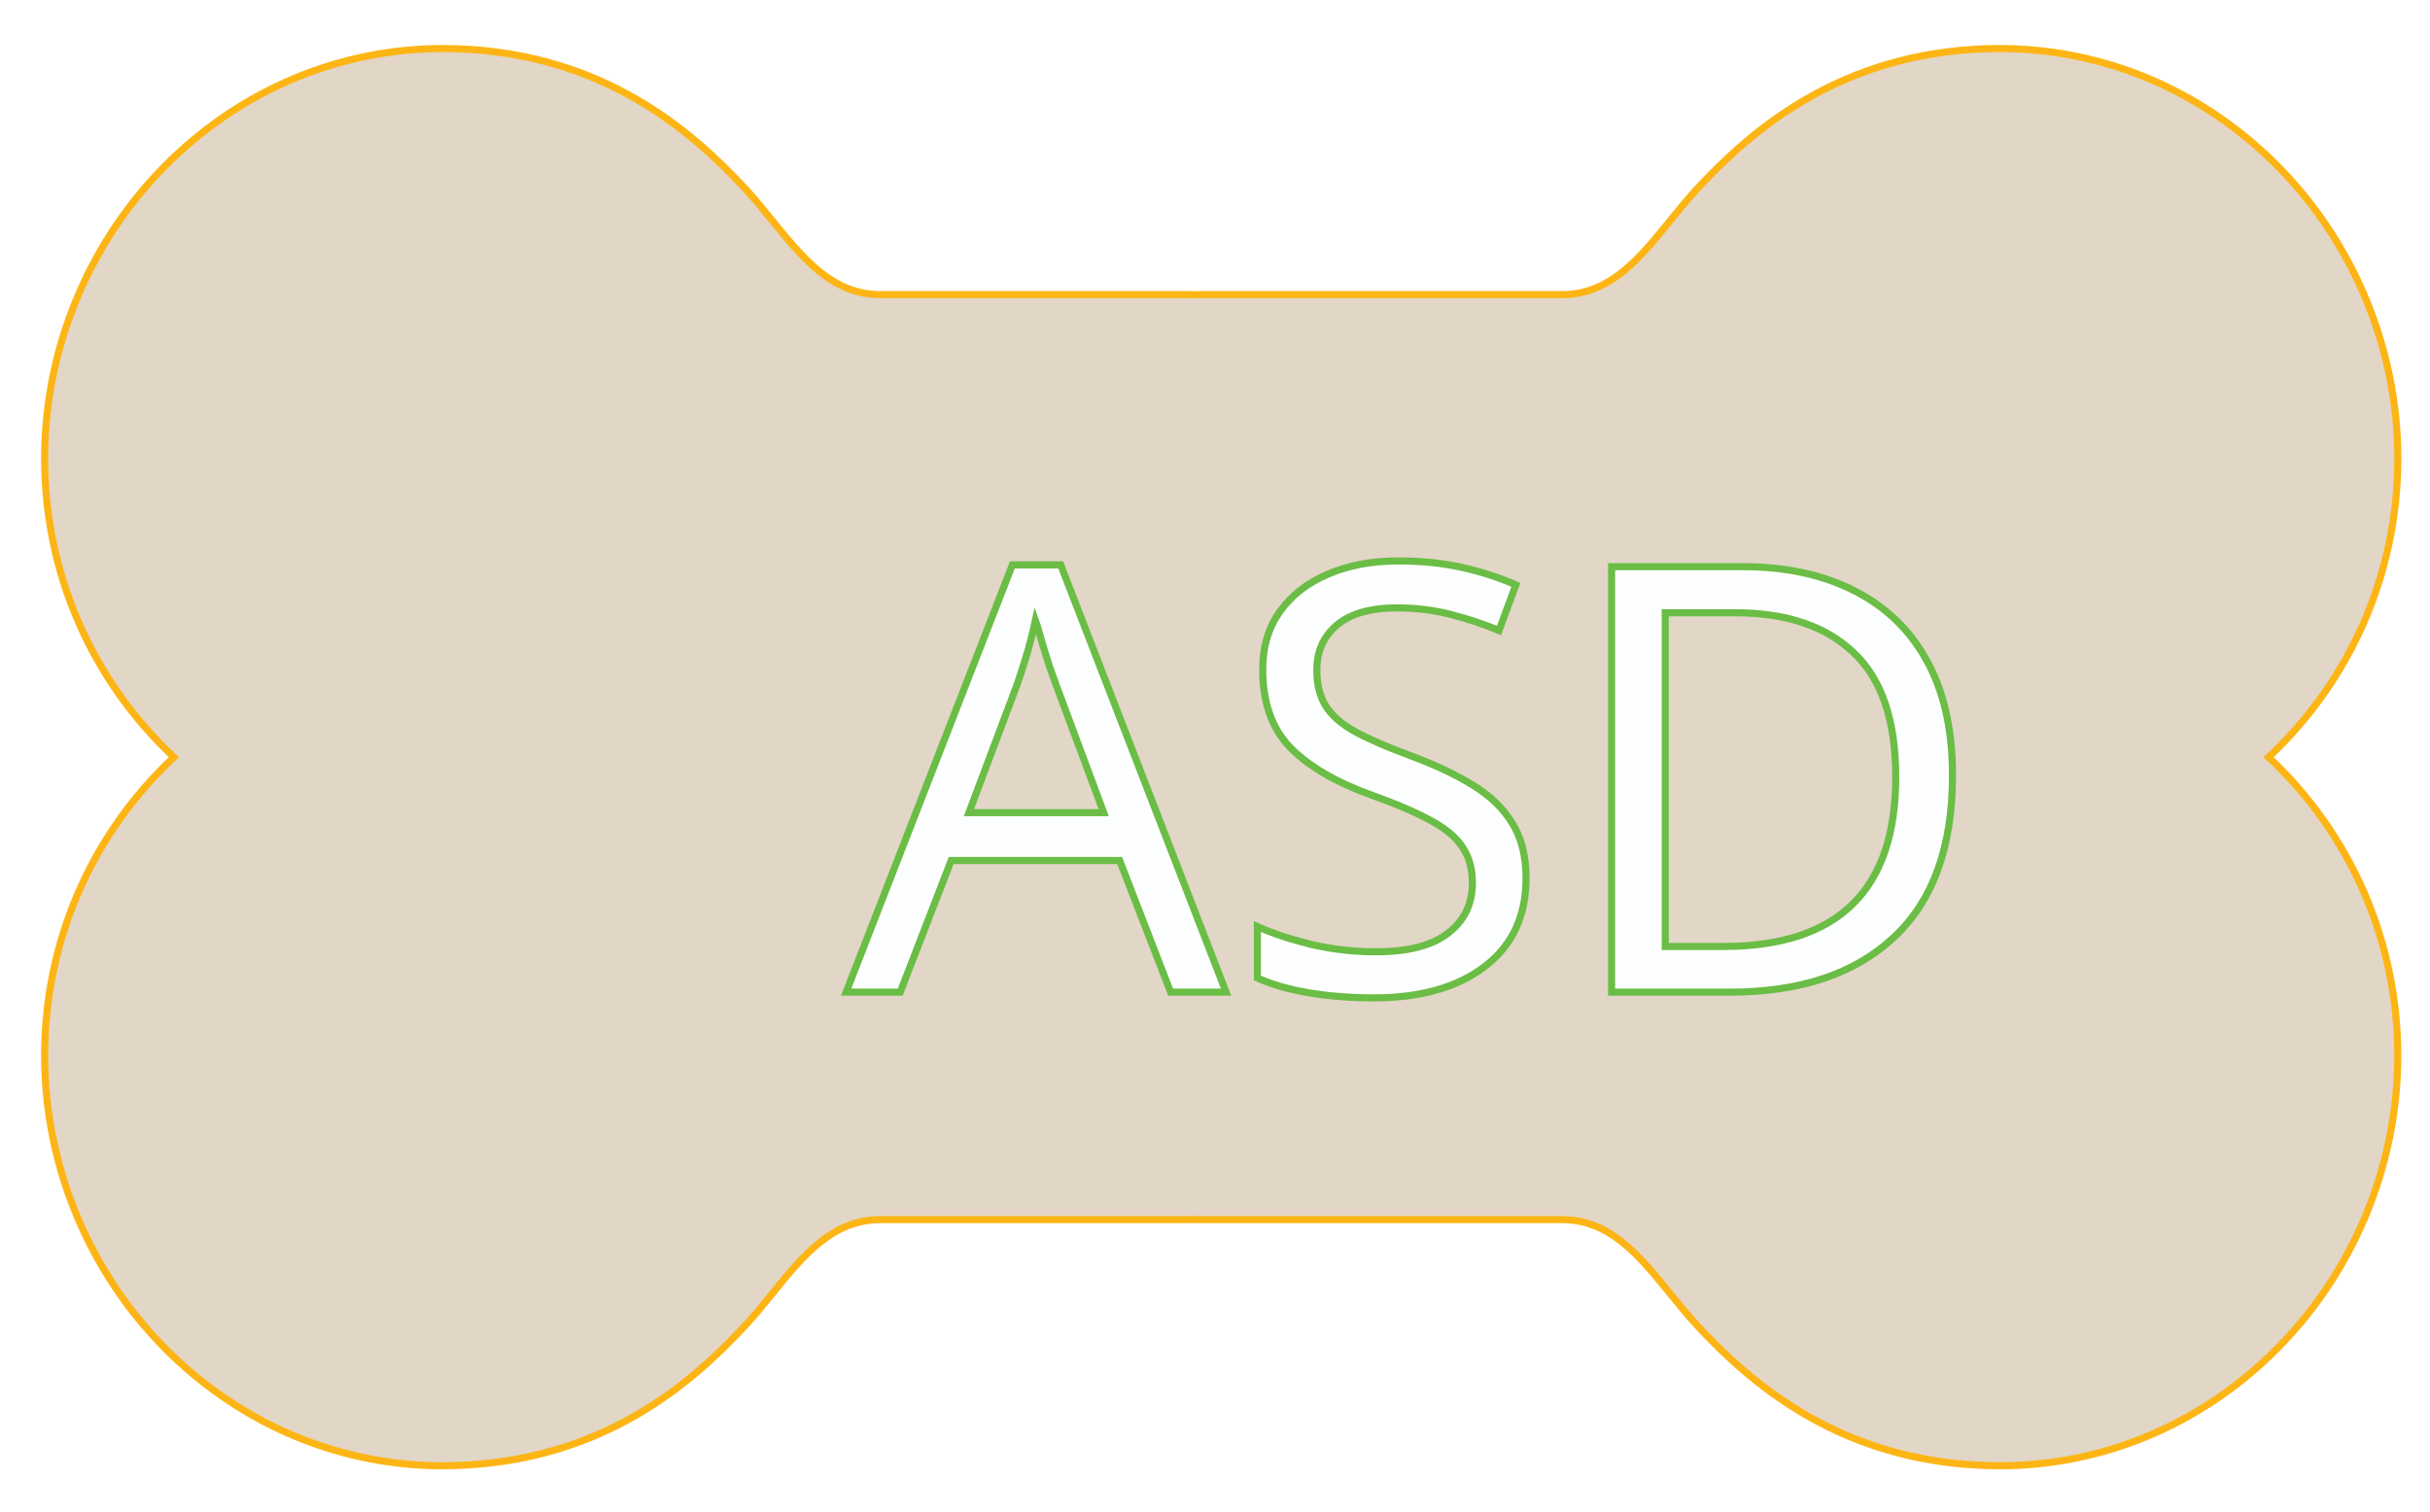
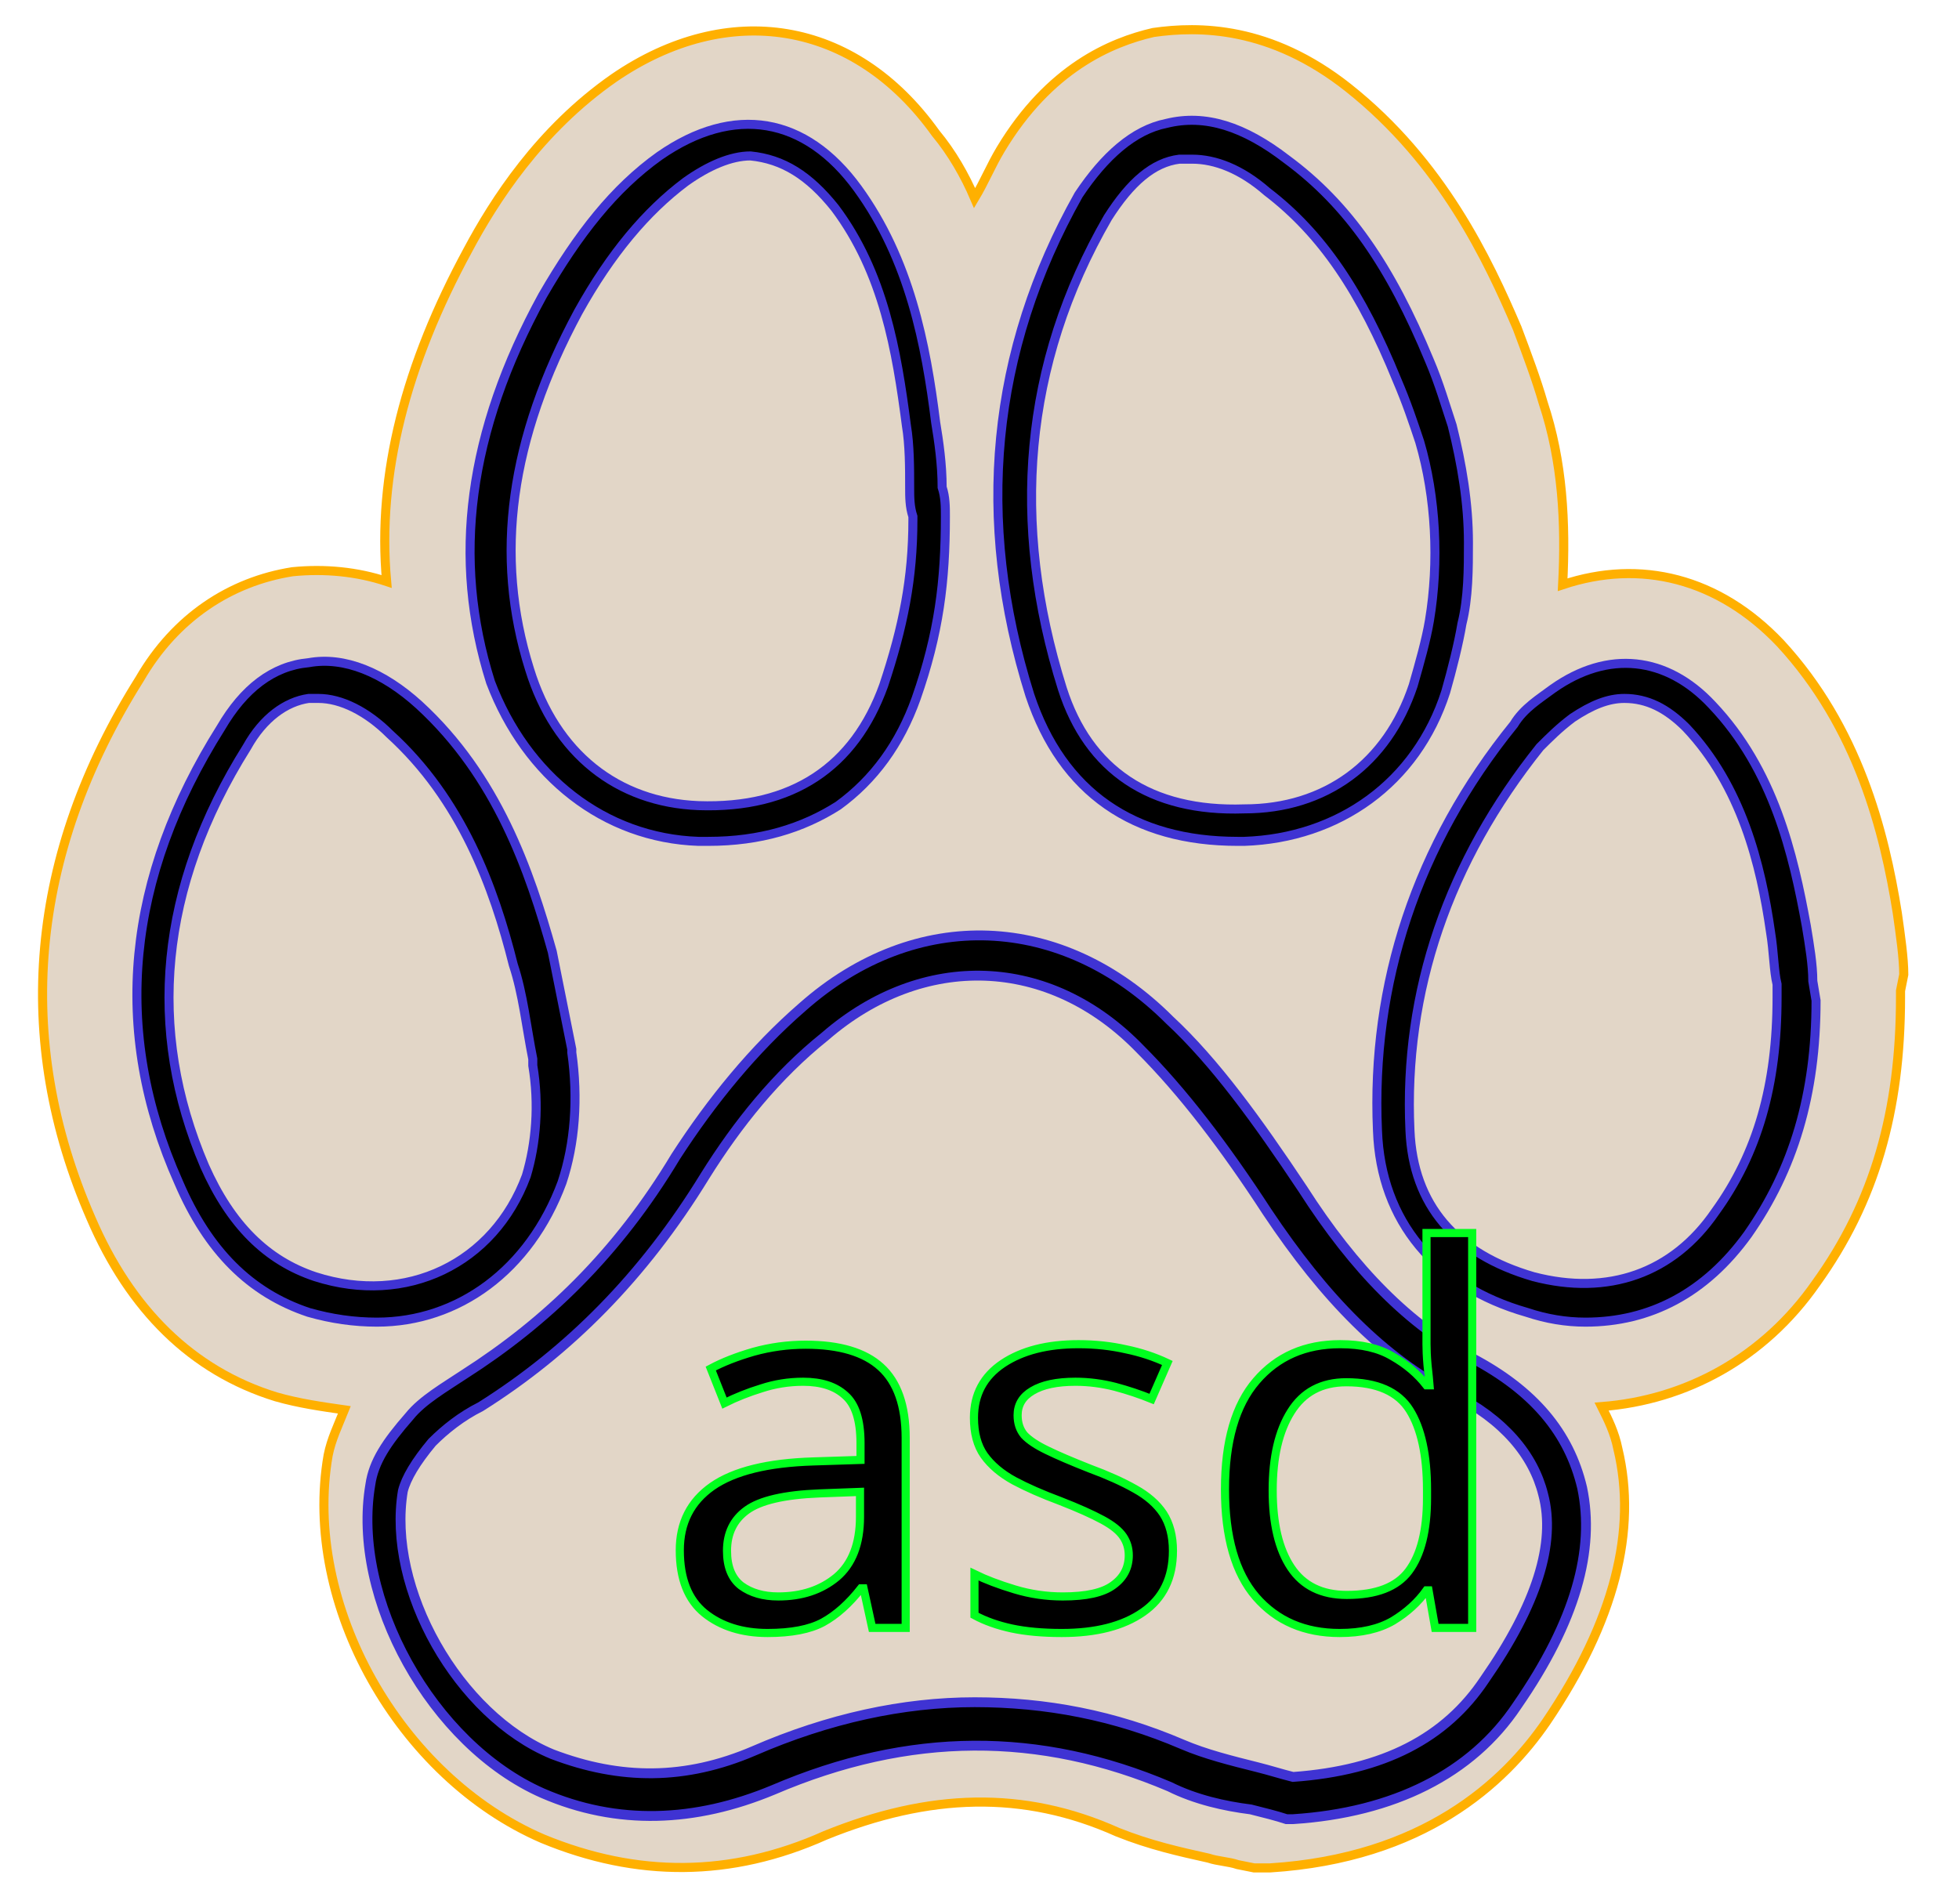
- <svg xmlns="http://www.w3.org/2000/svg" version="1.1" id="Layer_1" x="0px" y="0px" viewBox="0 0 85.652 53.304" enable-background="new 0 0 85.652 53.304" xml:space="preserve">
-   <path fill="#E2D6C7" stroke="#FDB515" stroke-width="0.25" stroke-miterlimit="10" d="M84.516,37.227  c0,3.944-1.622,7.776-4.449,10.515c-2.633,2.55-6.028,3.939-9.602,3.939c-0.146,0-0.287-0.005-0.432-0.01  c-5.192-0.16-8.31-2.89-10.205-4.93c-0.33-0.355-0.646-0.743-0.952-1.122c-1.093-1.345-2.123-2.618-3.822-2.618H42.309  c-0.034,0-0.063-0.005-0.092-0.005s-0.058,0.005-0.087,0.005H31.035c-1.7,0-2.73,1.273-3.822,2.618  c-0.306,0.379-0.622,0.767-0.952,1.122c-1.894,2.04-5.012,4.77-10.205,4.93c-0.146,0.005-0.287,0.01-0.432,0.01  c-3.575,0-6.97-1.389-9.602-3.939c-2.827-2.739-4.449-6.572-4.449-10.515c0-4.036,1.647-7.805,4.556-10.53  c-2.909-2.73-4.556-6.499-4.556-10.535c0-3.944,1.622-7.776,4.449-10.515c2.739-2.652,6.304-4.046,10.035-3.929  c5.192,0.16,8.31,2.89,10.205,4.93c0.33,0.355,0.646,0.743,0.952,1.122c1.093,1.345,2.123,2.618,3.822,2.618h11.095  c0.029,0,0.058,0.005,0.087,0.005s0.058-0.005,0.092-0.005h12.745c1.7,0,2.73-1.273,3.822-2.618  c0.306-0.379,0.622-0.767,0.952-1.122c1.894-2.04,5.012-4.77,10.205-4.93c3.735-0.117,7.295,1.277,10.035,3.929  c2.827,2.739,4.449,6.572,4.449,10.515c0,4.036-1.647,7.805-4.556,10.535C82.869,29.421,84.516,33.19,84.516,37.227z" />
-   <text transform="matrix(1 0 0 1 29.8246 34.9799)" fill="#FDFEFF" font-family="'RollerSkates-Regular'" font-size="21px">ASD</text>
-   <text transform="matrix(1 0 0 1 29.8246 34.9799)" fill="none" stroke="#6ABD45" stroke-width="0.25" stroke-miterlimit="10" font-family="'RollerSkates-Regular'" font-size="21px">ASD</text>
+ <svg xmlns="http://www.w3.org/2000/svg" version="1.1" id="Layer_1" x="0px" y="0px" viewBox="0 0 60.3 58.6" enable-background="new 0 0 60.3 58.6" xml:space="preserve">
+   <g>
+     <path fill="#E2D6C7" stroke="#FFB000" stroke-width="0.28" stroke-miterlimit="10" d="M58.6,30c0-0.5-0.1-1.2-0.2-1.9   c-0.4-2.5-1.2-5.7-3.6-8.3c-1.9-2-4.3-2.6-6.7-1.8c0.1-1.9,0-3.8-0.6-5.6l0,0c-0.2-0.7-0.5-1.5-0.8-2.3c-0.9-2.1-2.3-5.1-5.2-7.4   c-2.4-1.9-4.6-1.9-6-1.7c-1.3,0.3-3.2,1.1-4.7,3.6c-0.3,0.5-0.5,1-0.8,1.5c-0.3-0.7-0.7-1.4-1.2-2c-2.5-3.5-6.4-4.1-9.9-1.7   c-2.3,1.6-3.7,3.8-4.5,5.3c-1.9,3.5-2.8,6.9-2.5,10.2c-0.9-0.3-1.9-0.4-2.9-0.3c-1.9,0.3-3.6,1.4-4.7,3.3C0.9,26.3,0.4,32,2.8,37.5   C4,40.3,5.9,42.2,8.5,43c0.7,0.2,1.4,0.3,2.1,0.4c-0.2,0.5-0.4,0.9-0.5,1.4c-0.8,4.6,2.2,9.9,6.6,11.8c2.9,1.2,5.8,1.2,8.7-0.1   c3.2-1.3,6.1-1.4,9-0.1c1,0.4,1.9,0.6,2.8,0.8c0.3,0.1,0.6,0.1,0.9,0.2l0.5,0.1l0.5,0c4.7-0.3,7.2-2.6,8.5-4.5   c2.1-3.1,2.8-5.9,2.2-8.4c-0.1-0.5-0.3-0.9-0.5-1.3c2.6-0.2,5-1.5,6.6-3.8c1.8-2.5,2.6-5.3,2.6-8.8l0-0.2L58.6,30z" />
+     <g>
+       <path stroke="#3F33D3" stroke-width="0.303" stroke-miterlimit="10" d="M45.3,41.8c-1.9-1-3.6-2.7-5.2-5.2    c-1.4-2.1-2.7-3.9-4.1-5.2c-3.3-3.3-7.8-3.5-11.3-0.4c-1.5,1.3-2.8,2.9-3.9,4.6c-1.8,3-4,5.1-6.5,6.7c-0.6,0.4-1.3,0.8-1.7,1.3    c-0.7,0.8-1.1,1.4-1.2,2.1c-0.6,3.5,1.9,8,5.3,9.5c2.3,1,4.7,0.9,7.1-0.1c4.2-1.8,8.2-1.8,12.2-0.1c0.8,0.4,1.7,0.6,2.5,0.7    c0.4,0.1,0.8,0.2,1.1,0.3l0.1,0h0.1c3.1-0.2,5.5-1.4,6.9-3.5c1.8-2.6,2.4-4.8,2-6.7C48.3,44.1,47.2,42.8,45.3,41.8z M39.8,54.7    c-0.4-0.1-0.7-0.2-1.1-0.3c-0.8-0.2-1.6-0.4-2.3-0.7c-2.1-0.9-4.2-1.3-6.4-1.3c-2.2,0-4.5,0.5-6.8,1.5c-2.1,0.9-4.1,0.9-6.2,0.1    c-2.9-1.2-5.1-5.1-4.6-8.1c0.1-0.4,0.4-0.9,0.9-1.5c0.4-0.4,0.9-0.8,1.5-1.1c2.7-1.7,5-4,6.9-7.1c1-1.6,2.2-3.1,3.7-4.3    c3-2.6,6.9-2.5,9.7,0.4c1.3,1.3,2.6,3,3.9,5c1.8,2.7,3.6,4.5,5.7,5.6c1.6,0.8,2.5,1.9,2.8,3.1c0.4,1.5-0.2,3.4-1.8,5.7    C44.5,53.5,42.6,54.5,39.8,54.7z" />
+       <path stroke="#3F33D3" stroke-width="0.278" stroke-miterlimit="10" d="M21.5,25.9h0.3c1.6,0,2.9-0.4,4-1.1    c1.1-0.8,1.9-1.9,2.4-3.3c0.7-2,0.9-3.6,0.9-5.6c0-0.3,0-0.6-0.1-0.9c0-0.7-0.1-1.4-0.2-2c-0.3-2.4-0.8-5-2.4-7.2    c-1.6-2.2-3.8-2.6-6.1-1c-1.4,1-2.5,2.4-3.6,4.3c-2.3,4.2-2.8,8.1-1.6,11.9C16.2,23.9,18.6,25.8,21.5,25.9z M25.7,6.4    c1.5,2,1.9,4.4,2.2,6.7c0.1,0.6,0.1,1.3,0.1,1.9c0,0.3,0,0.6,0.1,0.9V16c0,1.8-0.3,3.3-0.9,5.1c-0.9,2.5-2.8,3.8-5.7,3.7    c-2.5-0.1-4.4-1.6-5.2-4.2c-1.1-3.5-0.6-7.1,1.5-11c1-1.8,2.1-3.1,3.3-4c0.7-0.5,1.4-0.8,2-0.8C24.1,4.9,24.9,5.4,25.7,6.4z" />
+       <path stroke="#3F33D3" stroke-width="0.278" stroke-miterlimit="10" d="M38.1,25.9c0.1,0,0.2,0,0.2,0c2.9-0.1,5.3-1.8,6.2-4.6    c0.2-0.7,0.4-1.5,0.5-2.1c0.2-0.8,0.2-1.7,0.2-2.5c0-1.2-0.2-2.4-0.5-3.6c-0.2-0.6-0.4-1.3-0.7-2c-1.2-2.9-2.5-4.8-4.4-6.2    c-1.3-1-2.5-1.4-3.7-1.1C34.9,4,34,4.8,33.2,6c-2.7,4.8-3.2,10-1.5,15.4C32.7,24.4,34.9,25.9,38.1,25.9z M36.3,4.9    c0.1,0,0.3,0,0.4,0c0.7,0,1.5,0.3,2.3,1c1.7,1.3,2.9,3.1,4,5.8c0.3,0.7,0.5,1.3,0.7,1.9c0.5,1.7,0.6,3.7,0.3,5.5    c-0.1,0.6-0.3,1.3-0.5,2c-0.8,2.4-2.7,3.8-5.2,3.8c-2.9,0.1-4.8-1.2-5.6-3.7c-1.6-5.1-1.2-10,1.4-14.5C34.8,5.6,35.5,5,36.3,4.9z" />
+       <path stroke="#3F33D3" stroke-width="0.278" stroke-miterlimit="10" d="M17.3,36.4c0.4-1.2,0.5-2.6,0.3-4l0-0.1    c-0.2-1-0.4-2-0.6-3c-0.7-2.5-1.7-5.4-4.1-7.6c-1.1-1-2.3-1.5-3.4-1.3c-1.1,0.1-2,0.8-2.7,2c-2.9,4.6-3.4,9.3-1.3,14    c0.9,2.1,2.2,3.4,4,4c0.7,0.2,1.4,0.3,2.1,0.3C14.1,40.7,16.3,39.1,17.3,36.4z M9.7,39.3c-1.5-0.5-2.6-1.6-3.4-3.4    C4.5,31.7,4.9,27.3,7.6,23c0.5-0.9,1.2-1.4,1.9-1.5c0.1,0,0.2,0,0.3,0c0.7,0,1.5,0.4,2.2,1.1c2.2,2,3.2,4.7,3.8,7.1    c0.3,0.9,0.4,1.9,0.6,2.9l0,0.2c0.2,1.2,0.1,2.4-0.2,3.4C15.2,38.9,12.5,40.2,9.7,39.3z" />
+       <path stroke="#3F33D3" stroke-width="0.278" stroke-miterlimit="10" d="M55.8,30.2c0-0.5-0.1-1.1-0.2-1.7c-0.4-2.2-1-4.8-2.9-6.8    c-1.4-1.5-3.2-1.7-4.9-0.5c-0.4,0.3-0.9,0.6-1.2,1.1c-3,3.7-4.4,8-4.2,12.5c0.1,2.8,1.8,4.8,4.6,5.6c0.6,0.2,1.2,0.3,1.8,0.3    c2,0,3.7-0.9,5-2.7c1.4-2,2.1-4.3,2.1-7.2v0L55.8,30.2z M47.2,39.3c-2.4-0.7-3.7-2.2-3.8-4.5c-0.2-4.3,1.2-8.3,4-11.8    c0.3-0.3,0.6-0.6,1-0.9c0.6-0.4,1.1-0.6,1.6-0.6c0.7,0,1.3,0.3,1.9,0.9c1.7,1.8,2.3,4.2,2.6,6.3c0.1,0.6,0.1,1.2,0.2,1.6l0,0.4    c0,2.7-0.6,4.8-1.9,6.6C51.5,39.2,49.5,39.9,47.2,39.3z" />
+     </g>
+   </g>
+   <text transform="matrix(1 0 0 1 20.1904 50.1129)" stroke="#00FF1E" stroke-width="0.25" stroke-miterlimit="10" font-family="'RollerSkates-Regular'" font-size="16px">asd</text>
</svg>
